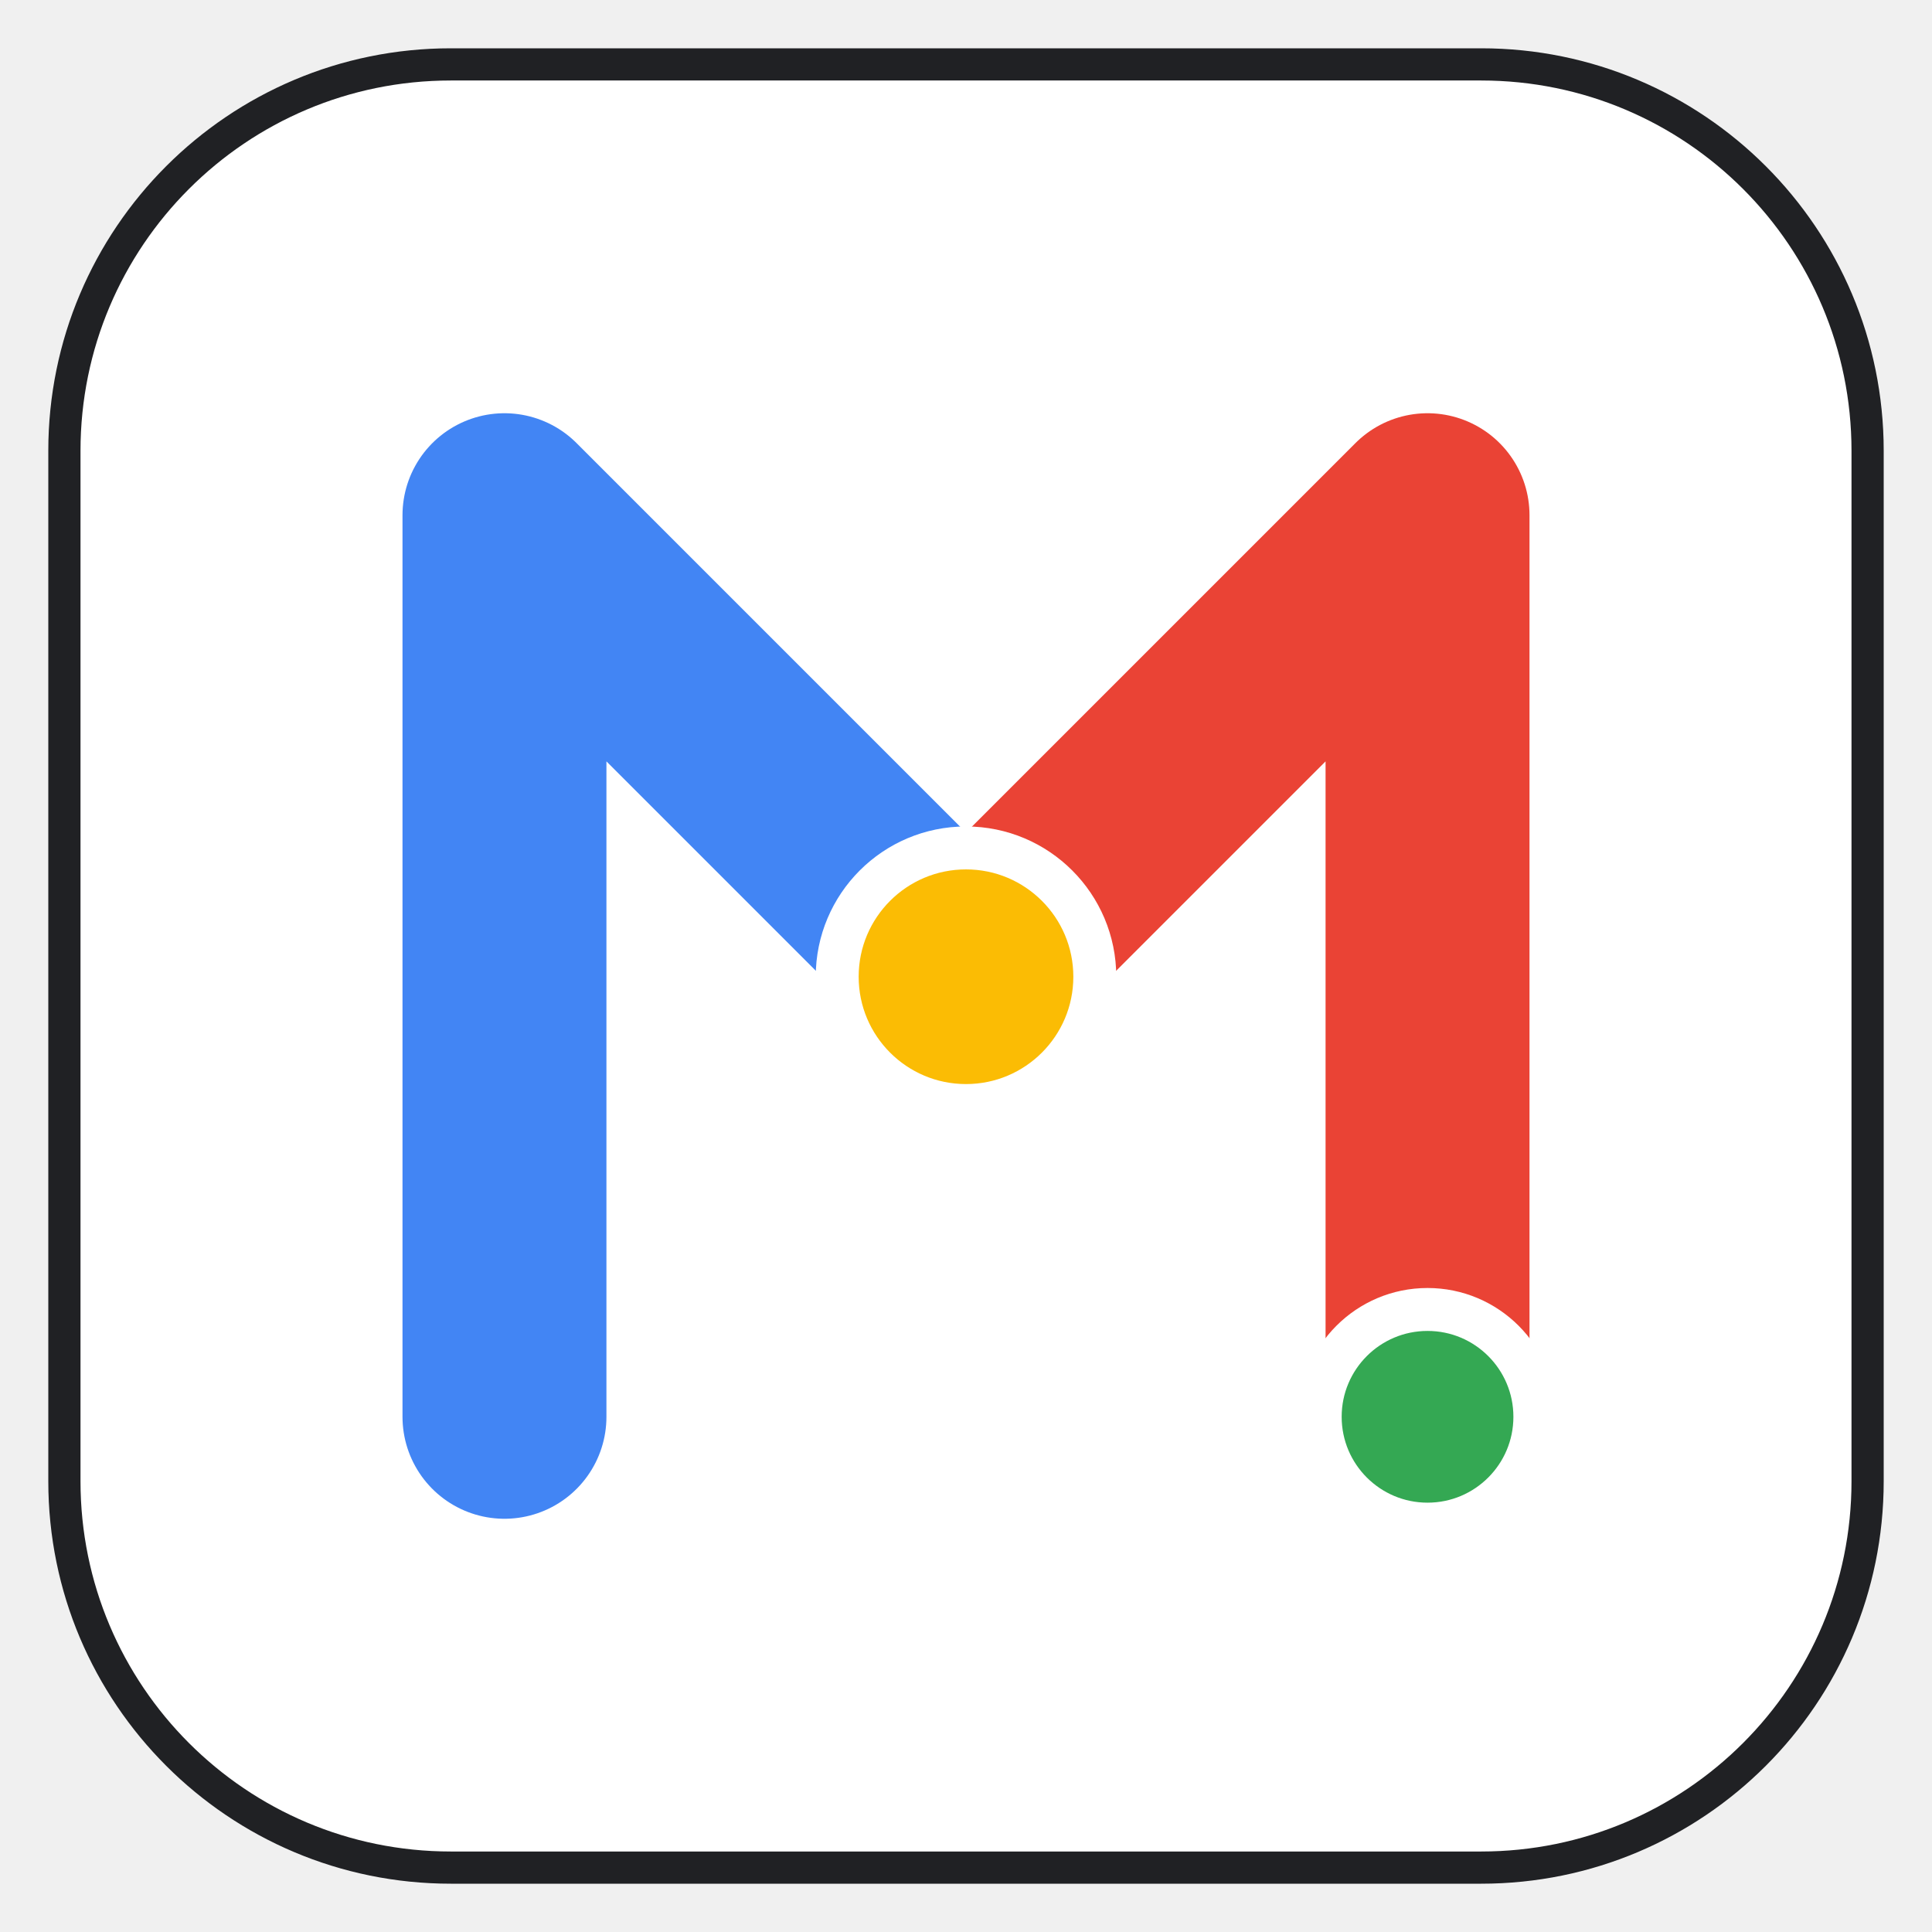
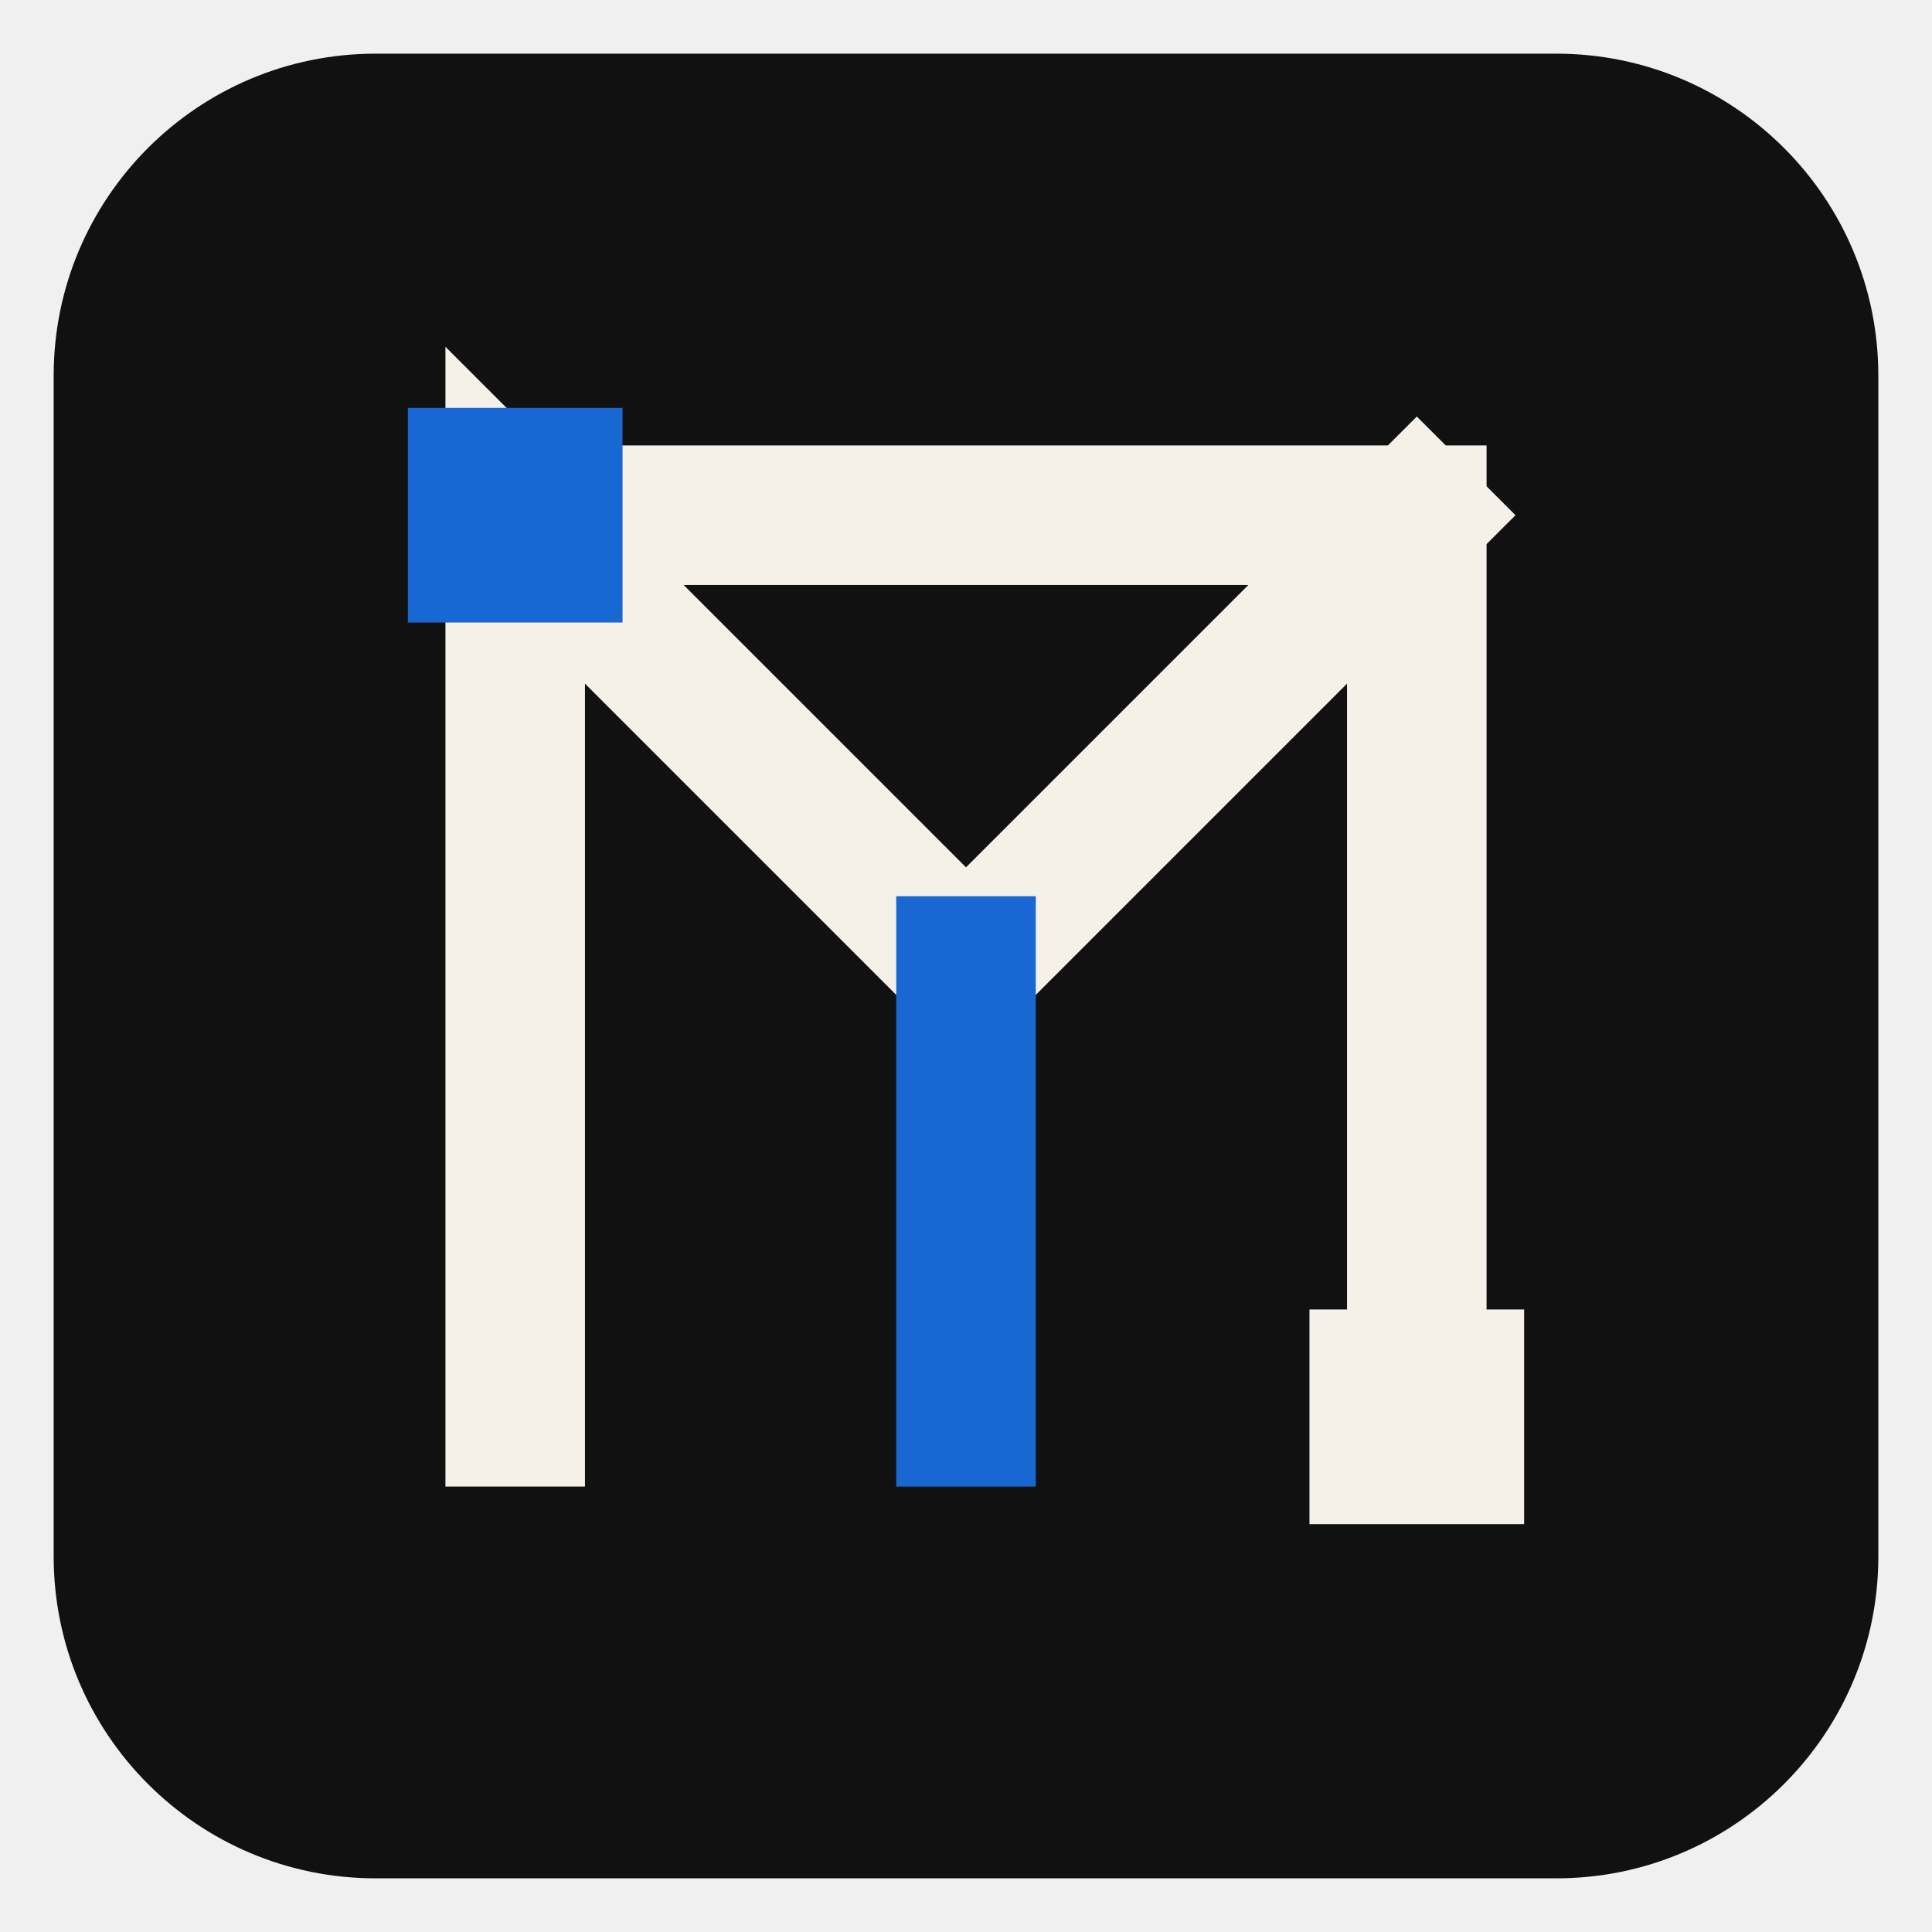
<svg xmlns="http://www.w3.org/2000/svg" viewBox="0 0 180 180" role="img" aria-labelledby="title">
-   <rect x="6" y="6" width="168" height="168" rx="36" fill="#fff" stroke="#202124" stroke-width="3" />
-   <path d="M47 132V48L90 91" fill="none" stroke="#4285F4" stroke-width="19" stroke-linecap="round" stroke-linejoin="round" />
-   <path d="M90 91l43-43v84" fill="none" stroke="#EA4335" stroke-width="19" stroke-linecap="round" stroke-linejoin="round" />
-   <circle cx="90" cy="91" r="12" fill="#FBBC04" stroke="#fff" stroke-width="4" />
-   <circle cx="133" cy="132" r="10" fill="#34A853" stroke="#fff" stroke-width="4" />
+   <rect x="5" y="5" width="170" height="170" rx="30" fill="#111111" />
+   <path d="M48 48h84v84" fill="none" stroke="#F5F1E8" stroke-width="13" stroke-linecap="square" stroke-linejoin="miter" />
+   <path d="M48 132V48l42 42 42-42" fill="none" stroke="#F5F1E8" stroke-width="13" stroke-linecap="square" stroke-linejoin="miter" />
+   <path d="M90 90v42" fill="none" stroke="#1967D2" stroke-width="13" stroke-linecap="square" />
+   <rect x="38" y="38" width="20" height="20" fill="#1967D2" />
+   <rect x="122" y="122" width="20" height="20" fill="#F5F1E8" />
</svg>
